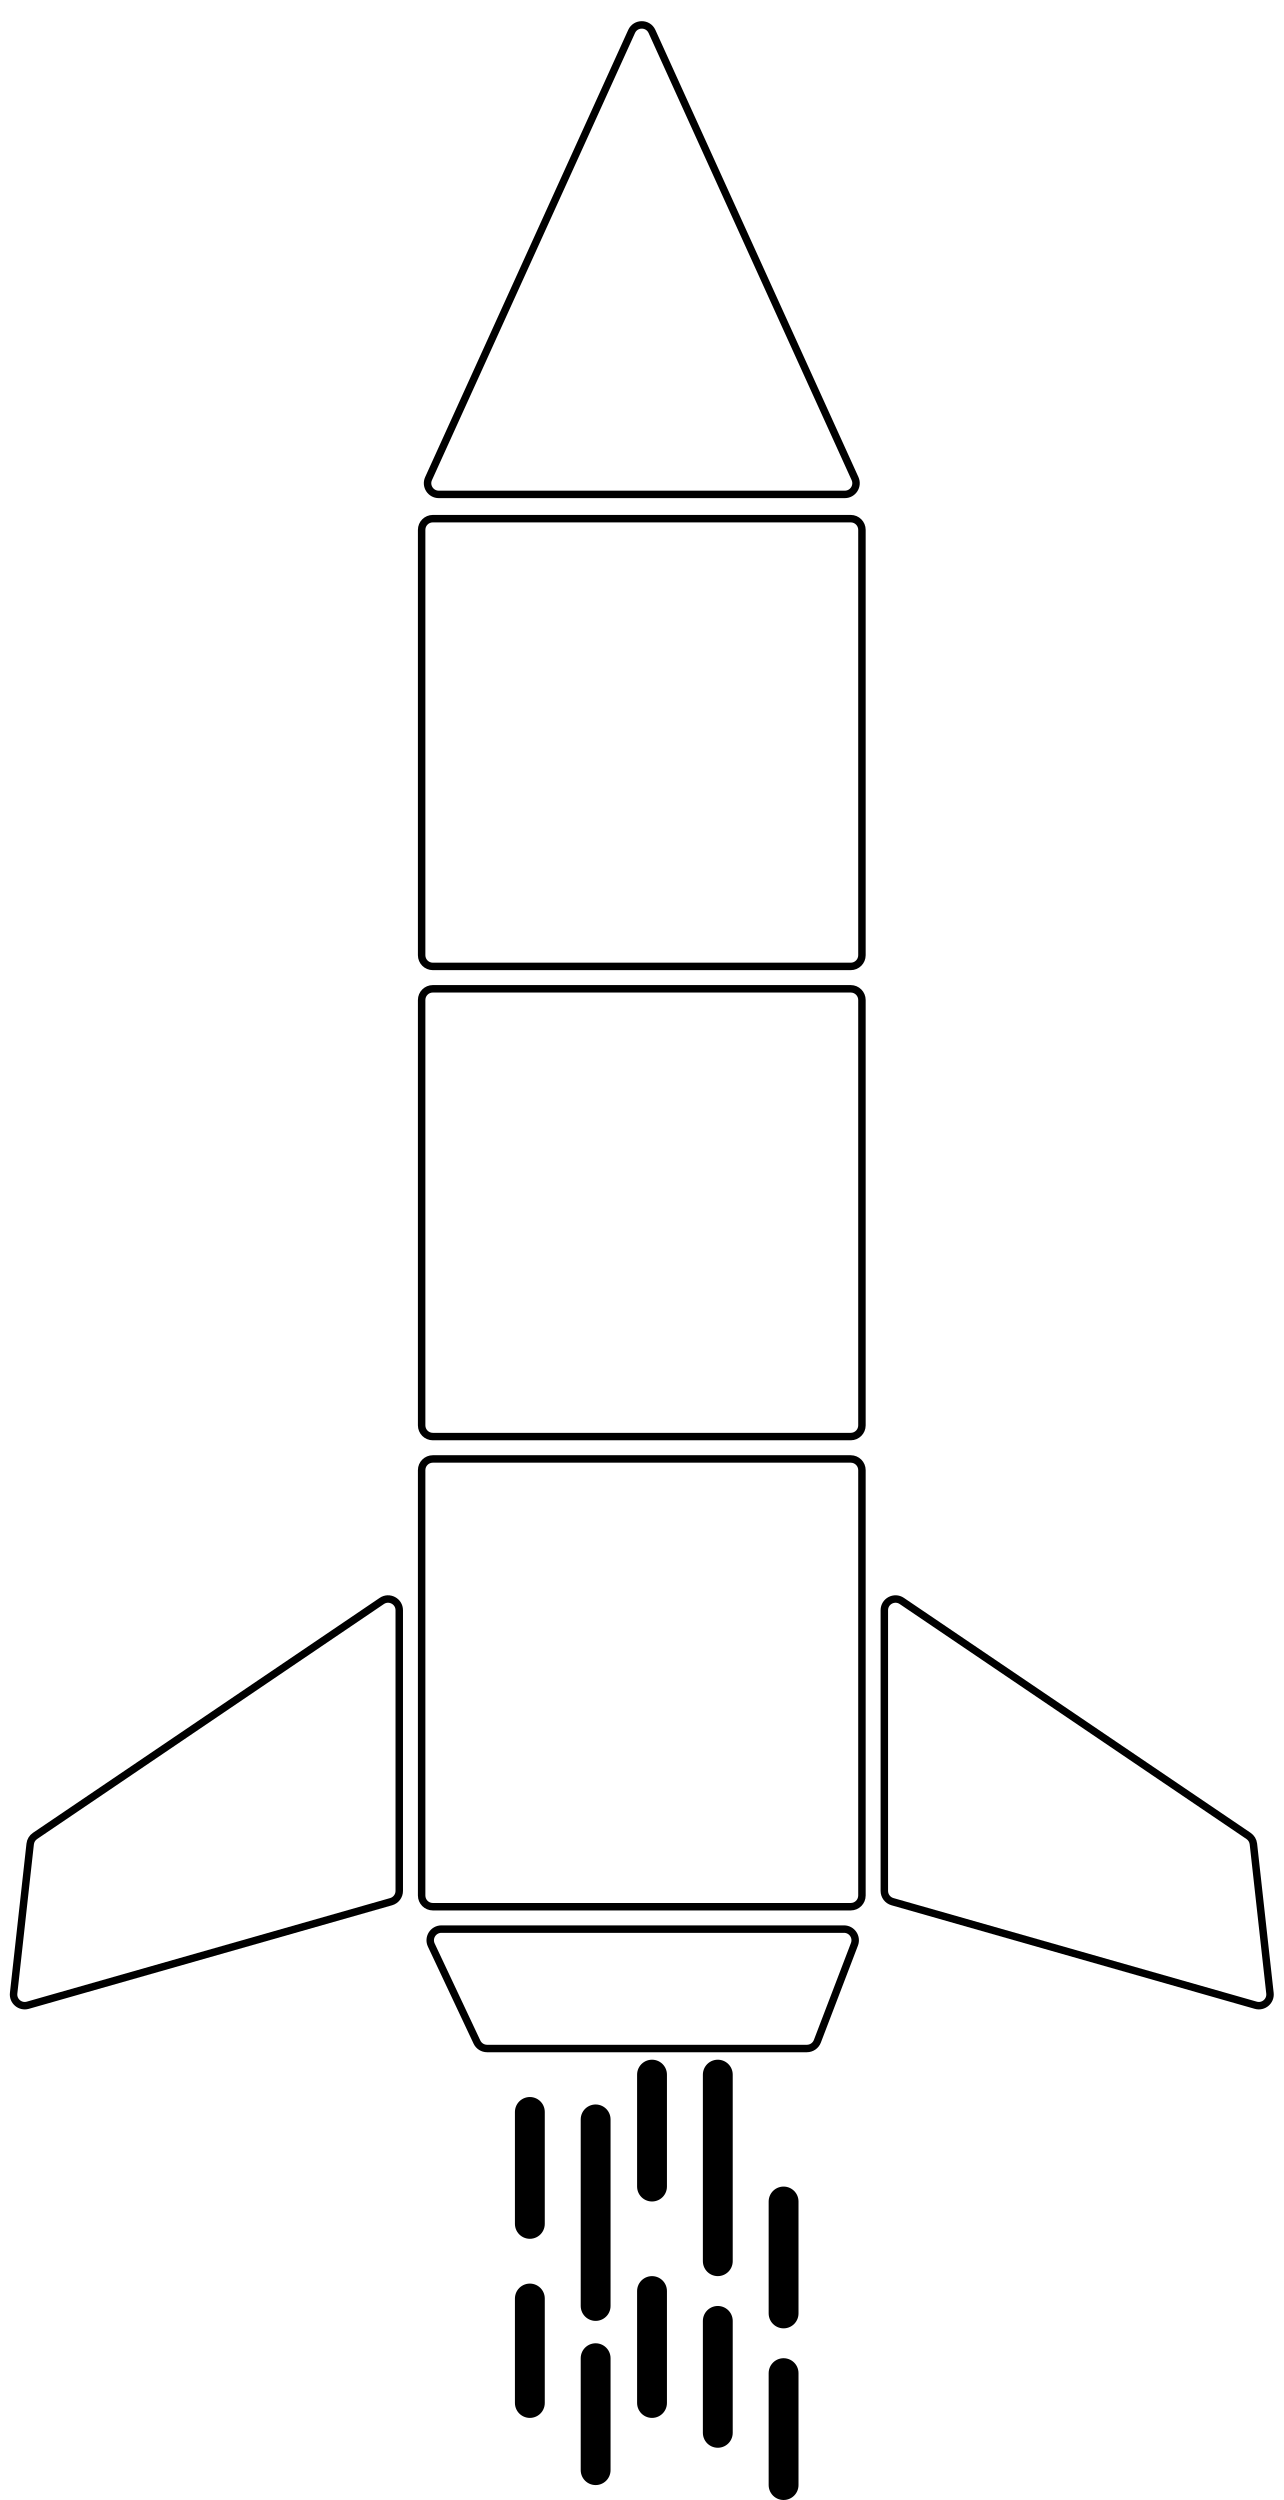
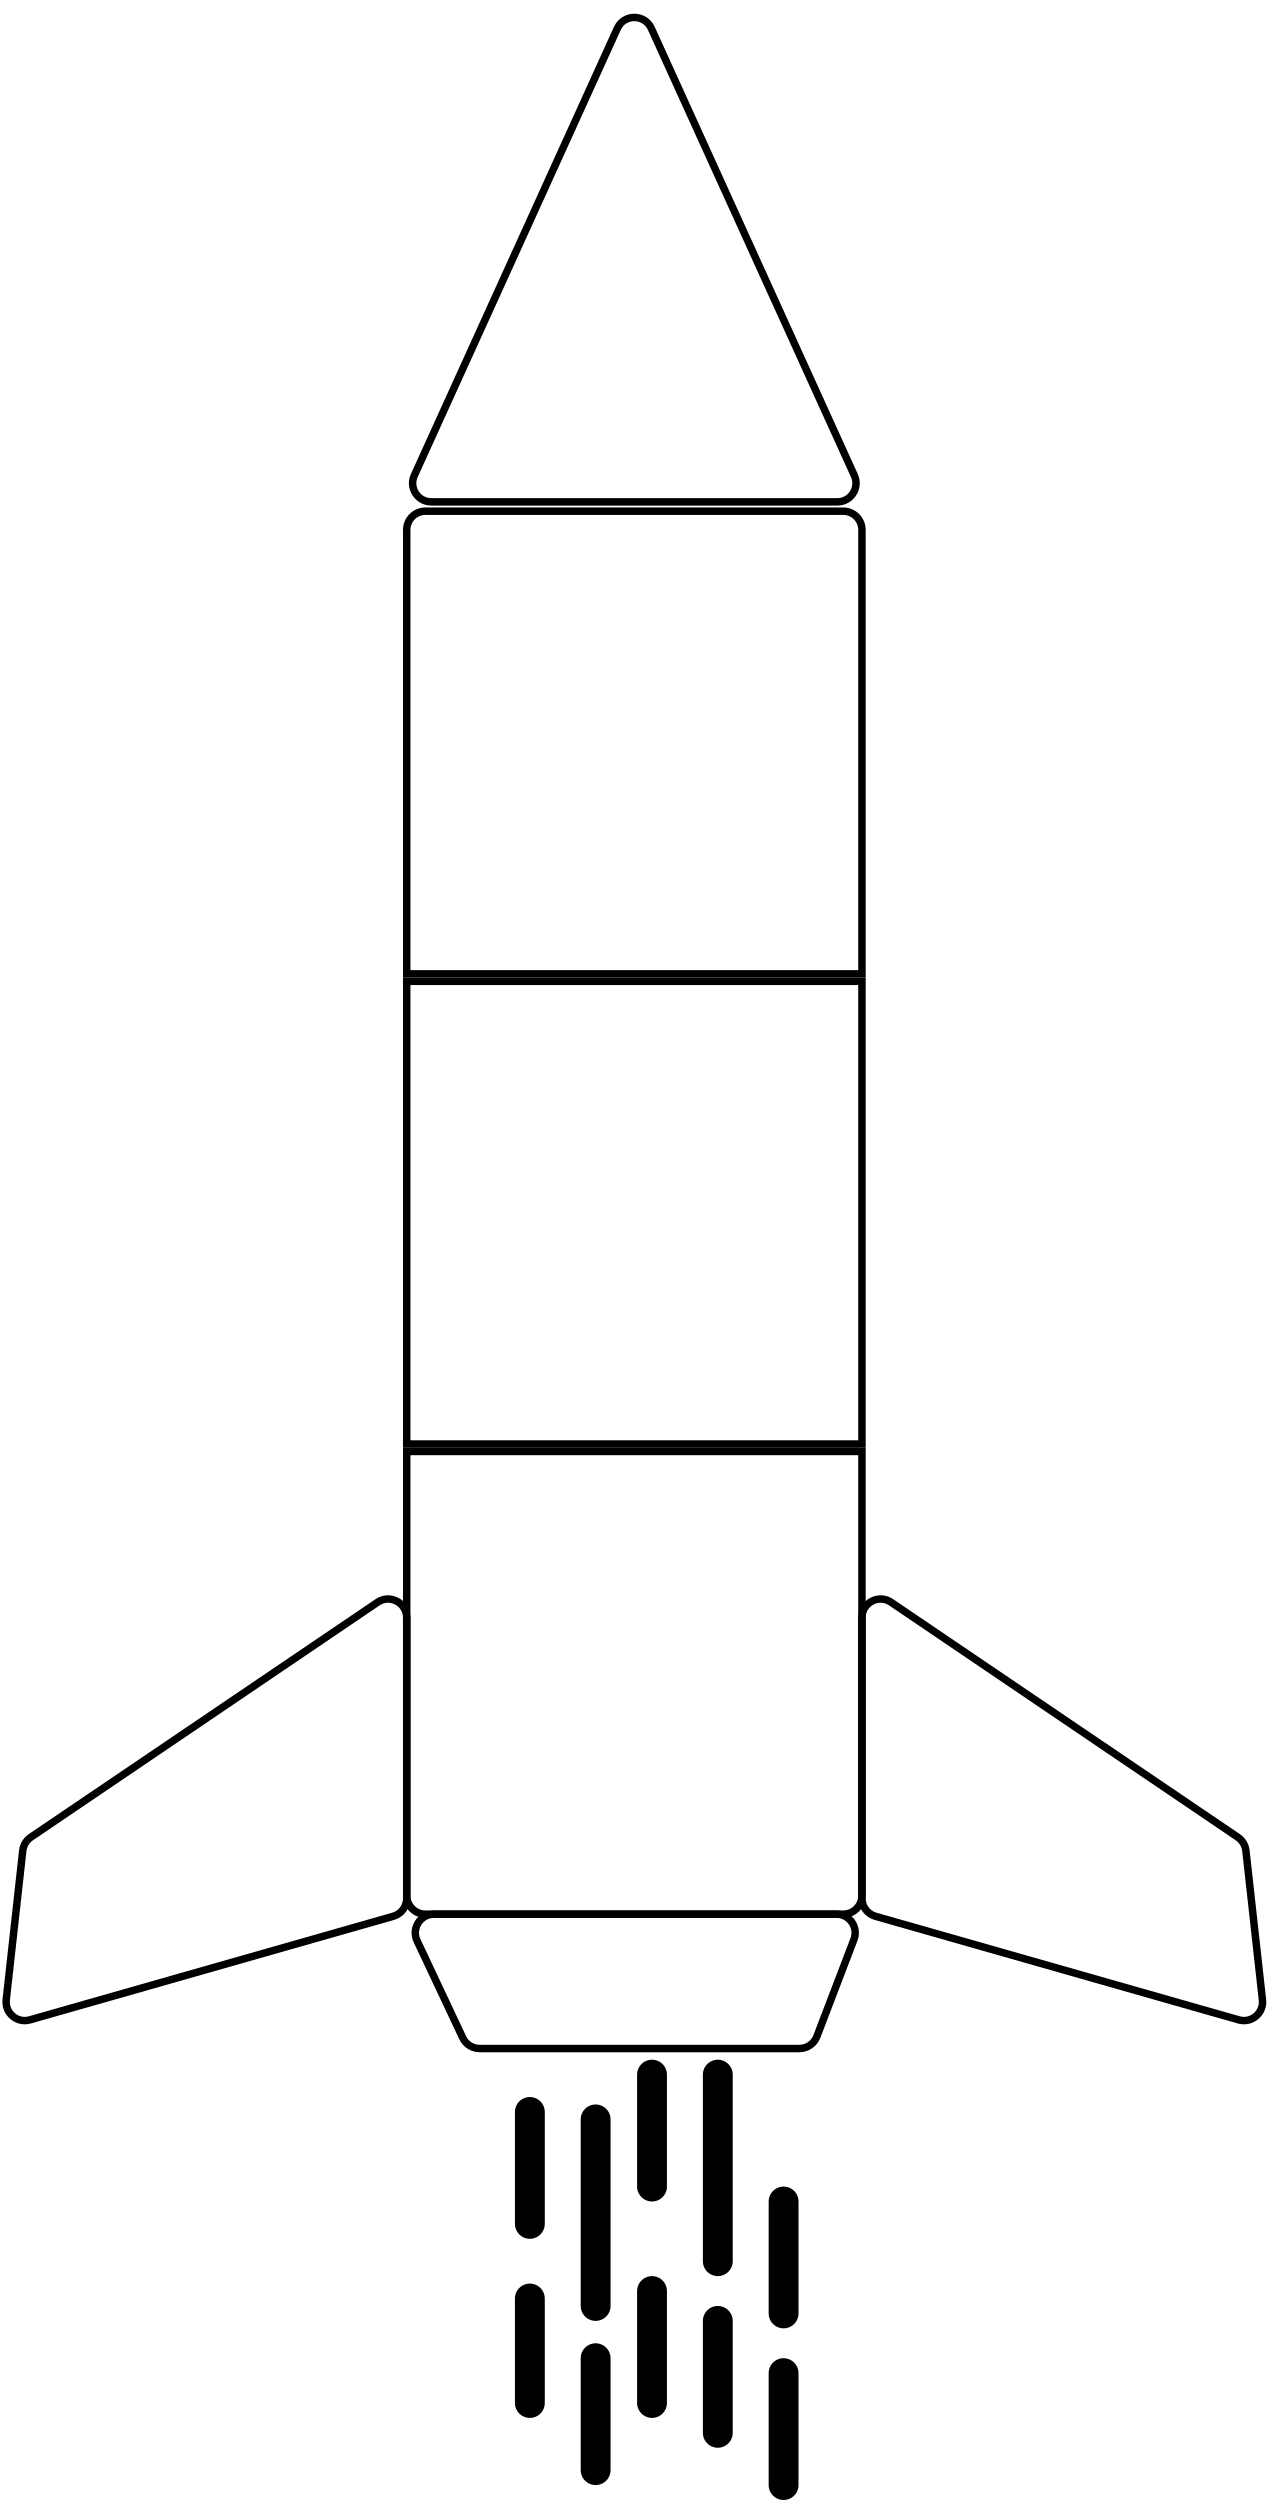
<svg xmlns="http://www.w3.org/2000/svg" width="172" height="335" viewBox="0 0 172 335" fill="none">
  <g id="Rocket">
    <g id="Ship">
-       <g id="Ship 1">
-         <path id="Top" d="M87.366 4.217L114.572 64.13C115.023 65.123 114.297 66.25 113.206 66.25H58.794C57.703 66.25 56.977 65.123 57.428 64.13L84.634 4.217C85.167 3.044 86.833 3.044 87.366 4.217Z" stroke="black" />
-         <g id="Body">
-           <rect id="Rectangle 1" x="56.5" y="195.5" width="59" height="60" rx="1.5" stroke="black" />
-           <rect id="Rectangle 5" x="56.5" y="132.5" width="59" height="60" rx="1.5" stroke="black" />
-           <rect id="Rectangle 6" x="56.5" y="69.5" width="59" height="60" rx="1.5" stroke="black" />
-         </g>
-         <path id="Bottom" d="M59.152 258.5H113.094C114.145 258.5 114.871 259.554 114.495 260.536L109.525 273.536C109.303 274.116 108.745 274.5 108.123 274.5H65.269C64.688 274.5 64.159 274.164 63.912 273.639L57.794 260.639C57.326 259.644 58.052 258.5 59.152 258.5Z" stroke="black" />
-         <path id="Wing 2" d="M120.841 214.529L167.305 246.014C167.669 246.26 167.906 246.654 167.955 247.09L170.175 267.095C170.292 268.154 169.298 268.995 168.272 268.703L119.589 254.824C118.944 254.64 118.5 254.051 118.5 253.381V215.771C118.5 214.568 119.845 213.854 120.841 214.529Z" stroke="black" />
-         <path id="Wing 1" d="M51.159 214.529L4.695 246.014C4.331 246.26 4.094 246.654 4.045 247.09L1.825 267.095C1.708 268.154 2.702 268.995 3.728 268.703L52.411 254.824C53.056 254.64 53.5 254.051 53.5 253.381V215.771C53.5 214.568 52.155 213.854 51.159 214.529Z" stroke="black" />
+       <path id="Top" d="M114.482 63.716L87.276 3.804C86.388 1.848 83.612 1.848 82.724 3.804L55.517 63.716C54.766 65.371 55.976 67.25 57.794 67.25H112.206C114.024 67.25 115.234 65.371 114.482 63.716Z" stroke="black" />
+       <g id="Body">
+         <path id="Rectangle 1" d="M55 194.5H54.5V195V254C54.5 255.381 55.619 256.5 57 256.5H113C114.381 256.5 115.5 255.381 115.5 254V195V194.5H115H55Z" stroke="black" />
+         <rect id="Rectangle 5" x="54.5" y="131.5" width="61" height="62" stroke="black" />
+         <path id="Rectangle 6" d="M115 130.5H115.5V130V71C115.5 69.619 114.381 68.5 113 68.5H57C55.619 68.5 54.5 69.619 54.5 71V130V130.5H55H115Z" stroke="black" />
      </g>
+       <path id="Bottom" d="M112.094 256.5H58.152C56.319 256.5 55.109 258.406 55.889 260.064L62.007 273.064C62.419 273.941 63.301 274.5 64.269 274.5H107.123C108.16 274.5 109.089 273.861 109.459 272.893L114.429 259.893C115.055 258.256 113.846 256.5 112.094 256.5Z" stroke="black" />
+       <path id="Wing 2" d="M165.866 246.186L119.402 214.702C117.742 213.577 115.5 214.766 115.5 216.771V254.381C115.5 255.498 116.241 256.479 117.315 256.785L165.998 270.664C167.707 271.151 169.364 269.75 169.168 267.984L166.949 247.98C166.868 247.252 166.472 246.597 165.866 246.186Z" stroke="black" />
+       <path id="Wing 1" d="M4.134 246.186L50.598 214.702C52.258 213.577 54.5 214.766 54.5 216.771V254.381C54.5 255.498 53.759 256.479 52.685 256.785L4.002 270.664C2.293 271.151 0.636 269.75 0.832 267.984L3.051 247.98C3.132 247.252 3.528 246.597 4.134 246.186Z" stroke="black" />
    </g>
    <g id="Thrust">
      <path id="Line 3" d="M71 283V298" stroke="black" stroke-width="4" stroke-linecap="round" />
      <path id="Line 6" d="M87.37 278V293" stroke="black" stroke-width="4" stroke-linecap="round" />
      <path id="Line 7" d="M87.37 307V322" stroke="black" stroke-width="4" stroke-linecap="round" />
      <path id="Line 10" d="M96.185 311V326" stroke="black" stroke-width="4" stroke-linecap="round" />
      <path id="Line 8" d="M79.815 316V331" stroke="black" stroke-width="4" stroke-linecap="round" />
      <path id="Line 11" d="M105 295V310" stroke="black" stroke-width="4" stroke-linecap="round" />
      <path id="Line 12" d="M105 318V333" stroke="black" stroke-width="4" stroke-linecap="round" />
      <path id="Line 9" d="M96.185 278V303" stroke="black" stroke-width="4" stroke-linecap="round" />
      <path id="Line 4" d="M71 308V322" stroke="black" stroke-width="4" stroke-linecap="round" />
      <path id="Line 5" d="M79.815 284V309" stroke="black" stroke-width="4" stroke-linecap="round" />
    </g>
  </g>
</svg>
